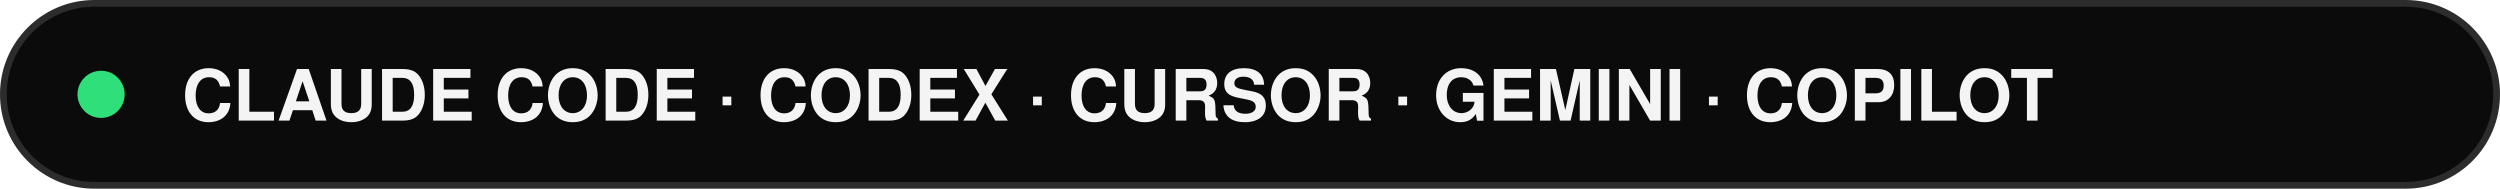
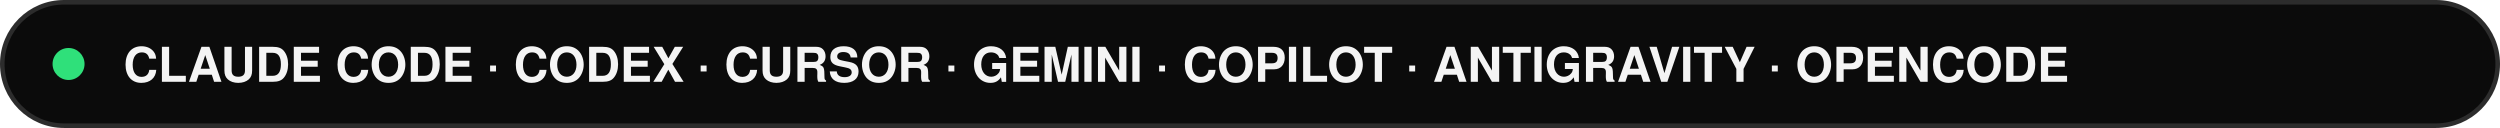
- <svg xmlns="http://www.w3.org/2000/svg" width="371" height="28" viewBox="0 0 371 28" role="img" aria-label="Claude Code · Codex · Cursor · Gemini · Copilot">
-   <rect x="0.5" y="0.5" width="370" height="27" rx="13.5" fill="#0b0b0b" stroke="#2c2c2c" />
+ <svg xmlns="http://www.w3.org/2000/svg" width="547" height="28" viewBox="0 0 547 28" role="img" aria-label="Claude Code · Codex · Cursor · Gemini · Copilot · Antigravity · OpenCode">
+   <rect x="0.5" y="0.5" width="546" height="27" rx="13.5" fill="#0b0b0b" stroke="#2c2c2c" />
  <circle cx="15" cy="14" r="3.5" fill="#2fe07a" />
-   <text x="27" y="17.9" font-family="'Segoe UI', 'Helvetica Neue', Helvetica, Arial, sans-serif" font-size="10.5" font-weight="700" fill="#f4f4f4" textLength="329.2" lengthAdjust="spacing">CLAUDE CODE · CODEX · CURSOR · GEMINI · COPILOT</text>
+   <text x="27" y="17.9" font-family="'Segoe UI', 'Helvetica Neue', Helvetica, Arial, sans-serif" font-size="10.5" font-weight="700" fill="#f4f4f4" textLength="505.3" lengthAdjust="spacing">CLAUDE CODE · CODEX · CURSOR · GEMINI · COPILOT · ANTIGRAVITY · OPENCODE</text>
</svg>
